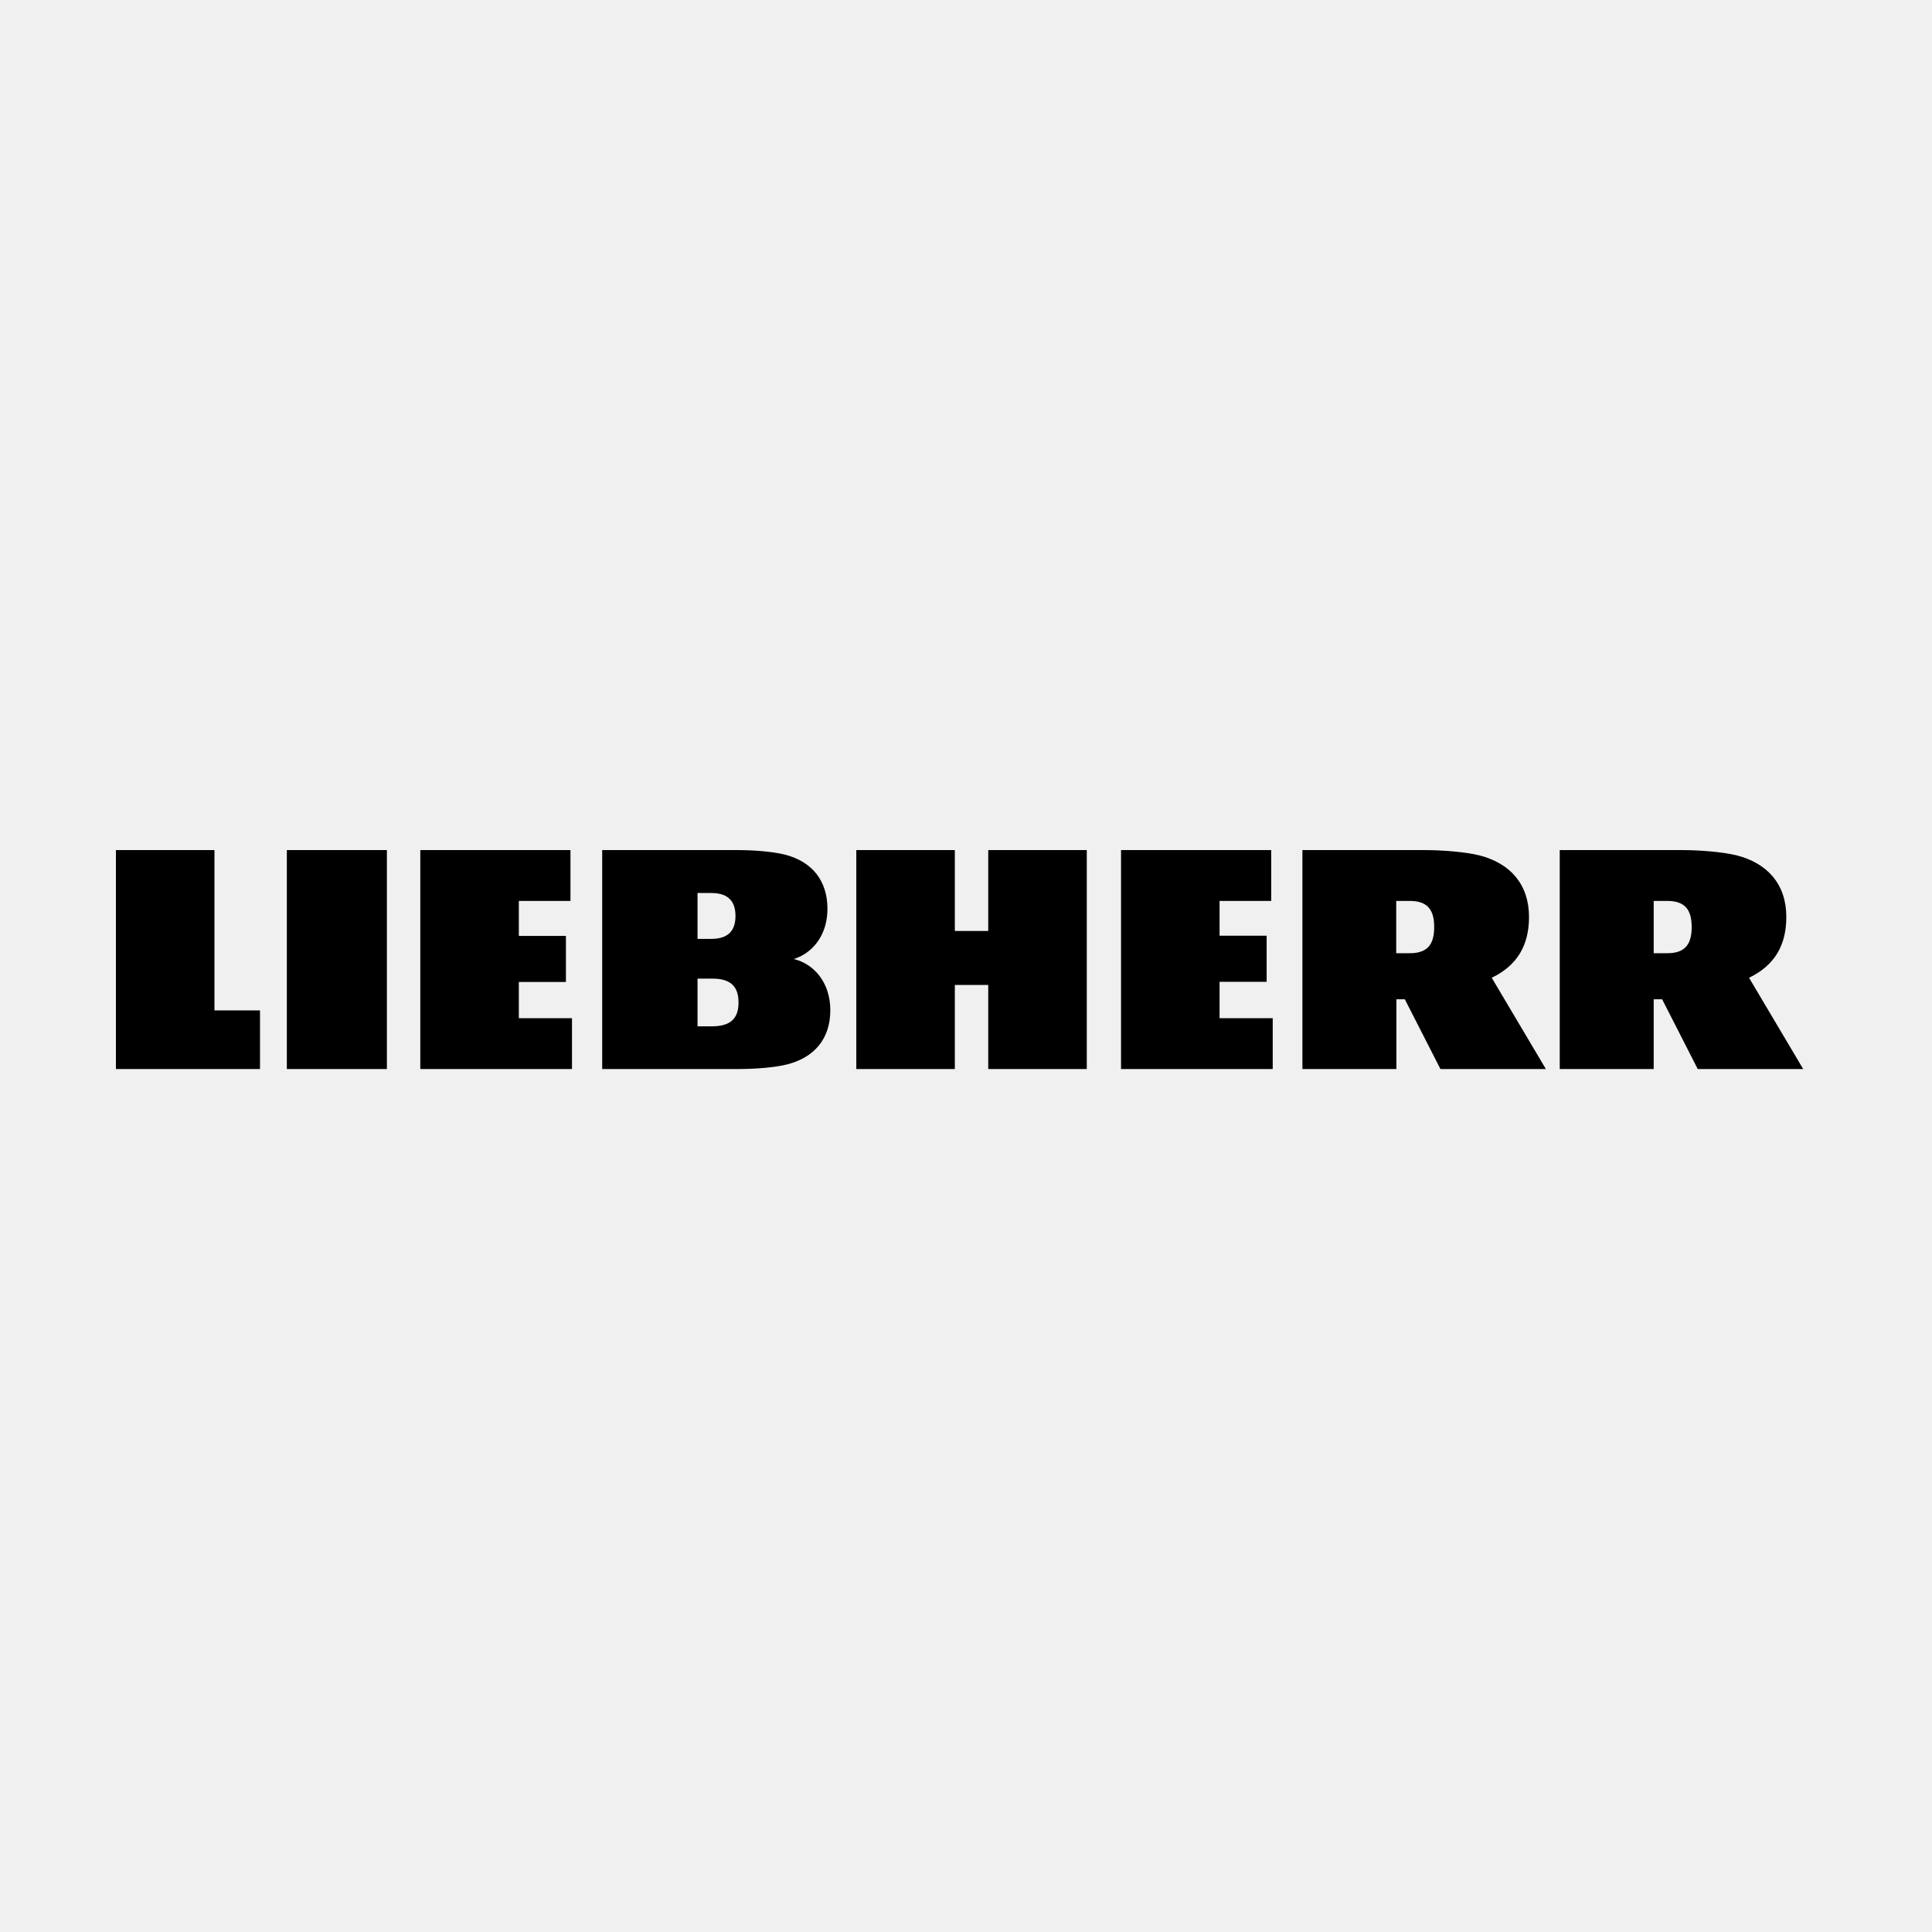
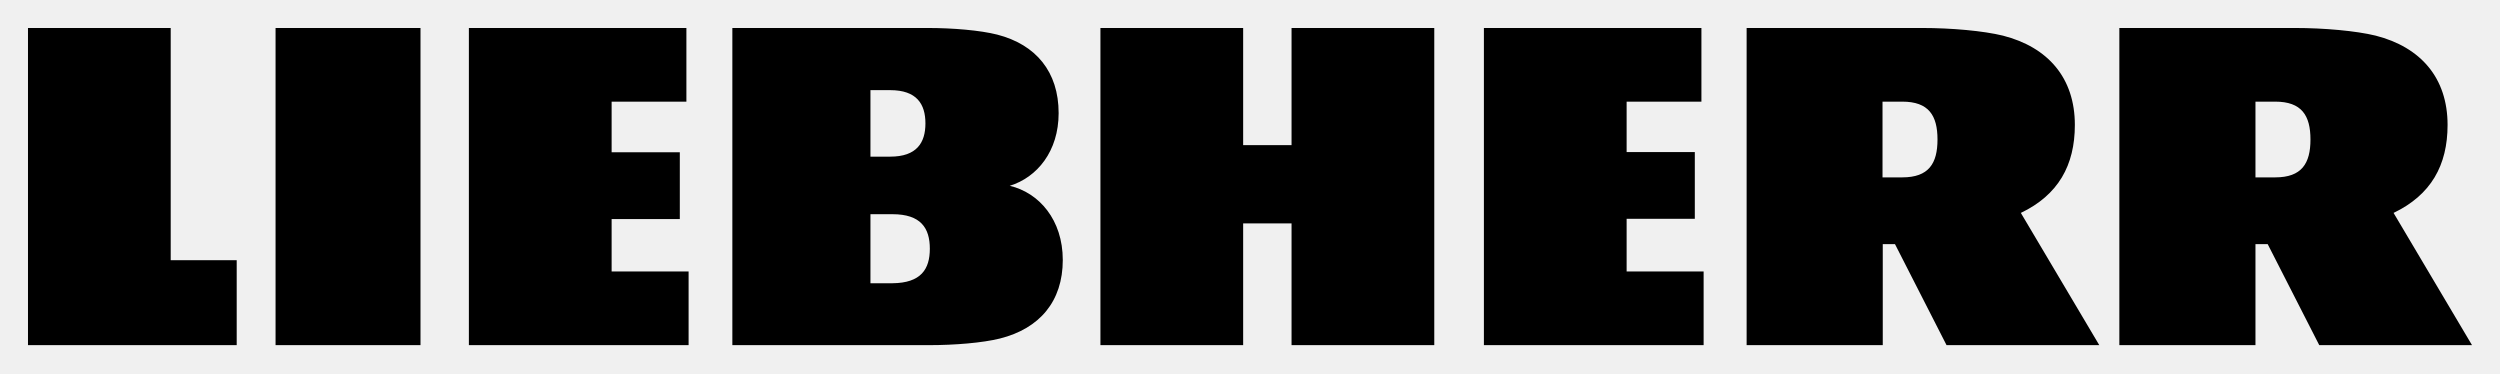
- <svg xmlns="http://www.w3.org/2000/svg" width="150" height="150" viewBox="0 0 150 150" fill="none">
+ <svg xmlns="http://www.w3.org/2000/svg" viewBox="7.5 64.5 134 20" width="268" height="40" fill="none">
  <g clip-path="url(#clip0_3122_535)">
    <path d="M40.296 79.052H44.409V83H32.632V66H44.291V69.948H40.283V72.663H43.938V76.241H40.283V79.052H40.296ZM22.27 83H30.039V66H22.27V83ZM16.65 66H9V83H20.187V78.448H16.65V66ZM94.687 76.227H98.342V72.649H94.687V69.948H98.696V66H87.037V83H98.814V79.052H94.687V76.227ZM64.465 78.435C64.465 80.656 63.221 82.109 61.099 82.644C60.169 82.877 58.662 83 57.3 83H46.754V66H57.234C58.57 66 60.038 66.123 60.955 66.356C63.024 66.891 64.243 68.344 64.243 70.565C64.243 72.608 63.09 74.007 61.623 74.459C63.195 74.829 64.465 76.282 64.465 78.435ZM54.156 72.896H55.217C56.632 72.896 57.103 72.156 57.103 71.114C57.103 70.072 56.632 69.332 55.217 69.332H54.156V72.896ZM57.339 77.832C57.339 76.721 56.854 75.981 55.335 75.981H54.156V79.682H55.335C56.867 79.668 57.339 78.928 57.339 77.832ZM76.727 72.279H74.133V66H66.483V83H74.133V76.474H76.727V83H84.377V66H76.727V72.279ZM135.795 75.912C137.799 74.952 138.69 73.362 138.69 71.196C138.69 68.673 137.249 67.028 134.839 66.411C133.777 66.151 132.061 66 130.516 66H121.097V83H128.393V77.585H129.048L131.812 83H140L135.795 75.912ZM129.454 74.007H128.393V69.948H129.454C130.869 69.948 131.341 70.689 131.341 71.977C131.341 73.266 130.869 74.007 129.454 74.007ZM115.817 75.912C117.822 74.952 118.712 73.362 118.712 71.196C118.712 68.673 117.271 67.028 114.861 66.411C113.8 66.151 112.084 66 110.538 66H101.119V83H108.416V77.585H109.071L111.835 83H120.022L115.817 75.912ZM109.464 74.007H108.403V69.948H109.464C110.879 69.948 111.35 70.689 111.35 71.977C111.35 73.266 110.879 74.007 109.464 74.007Z" fill="black" />
  </g>
  <defs>
    <clipPath id="clip0_3122_535">
      <rect width="131" height="17" fill="white" transform="translate(9 66)" />
    </clipPath>
  </defs>
</svg>
